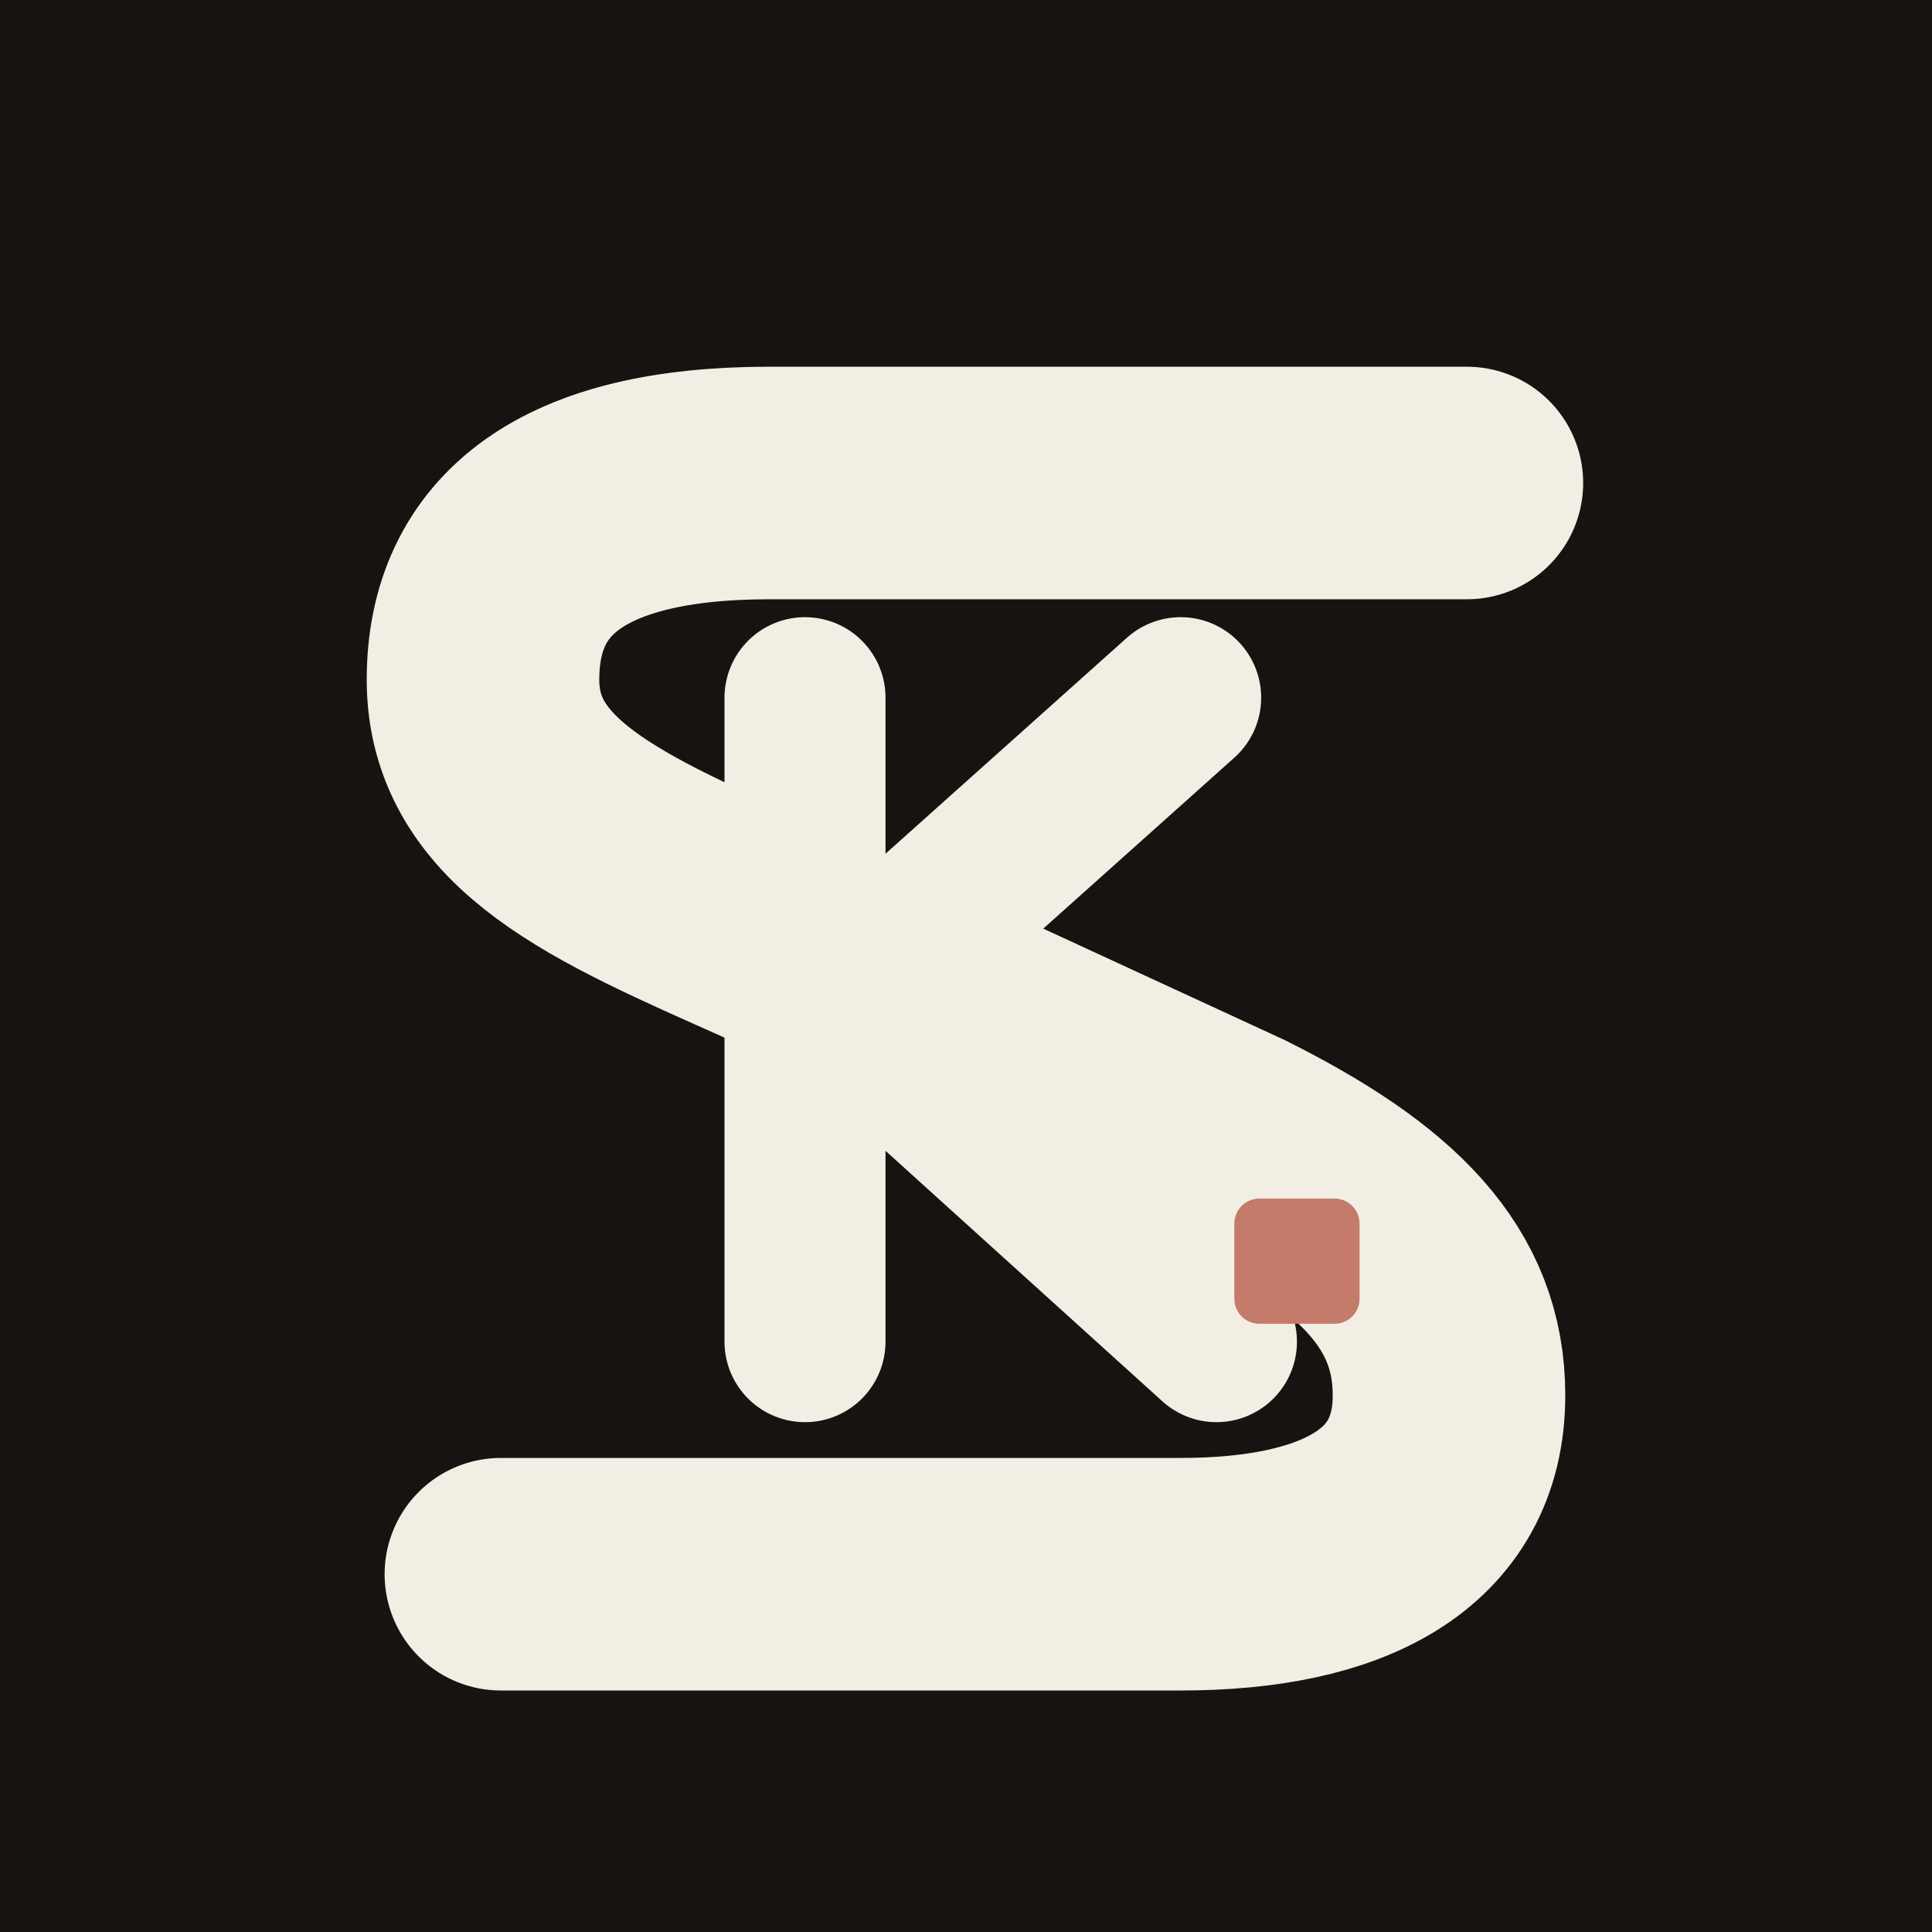
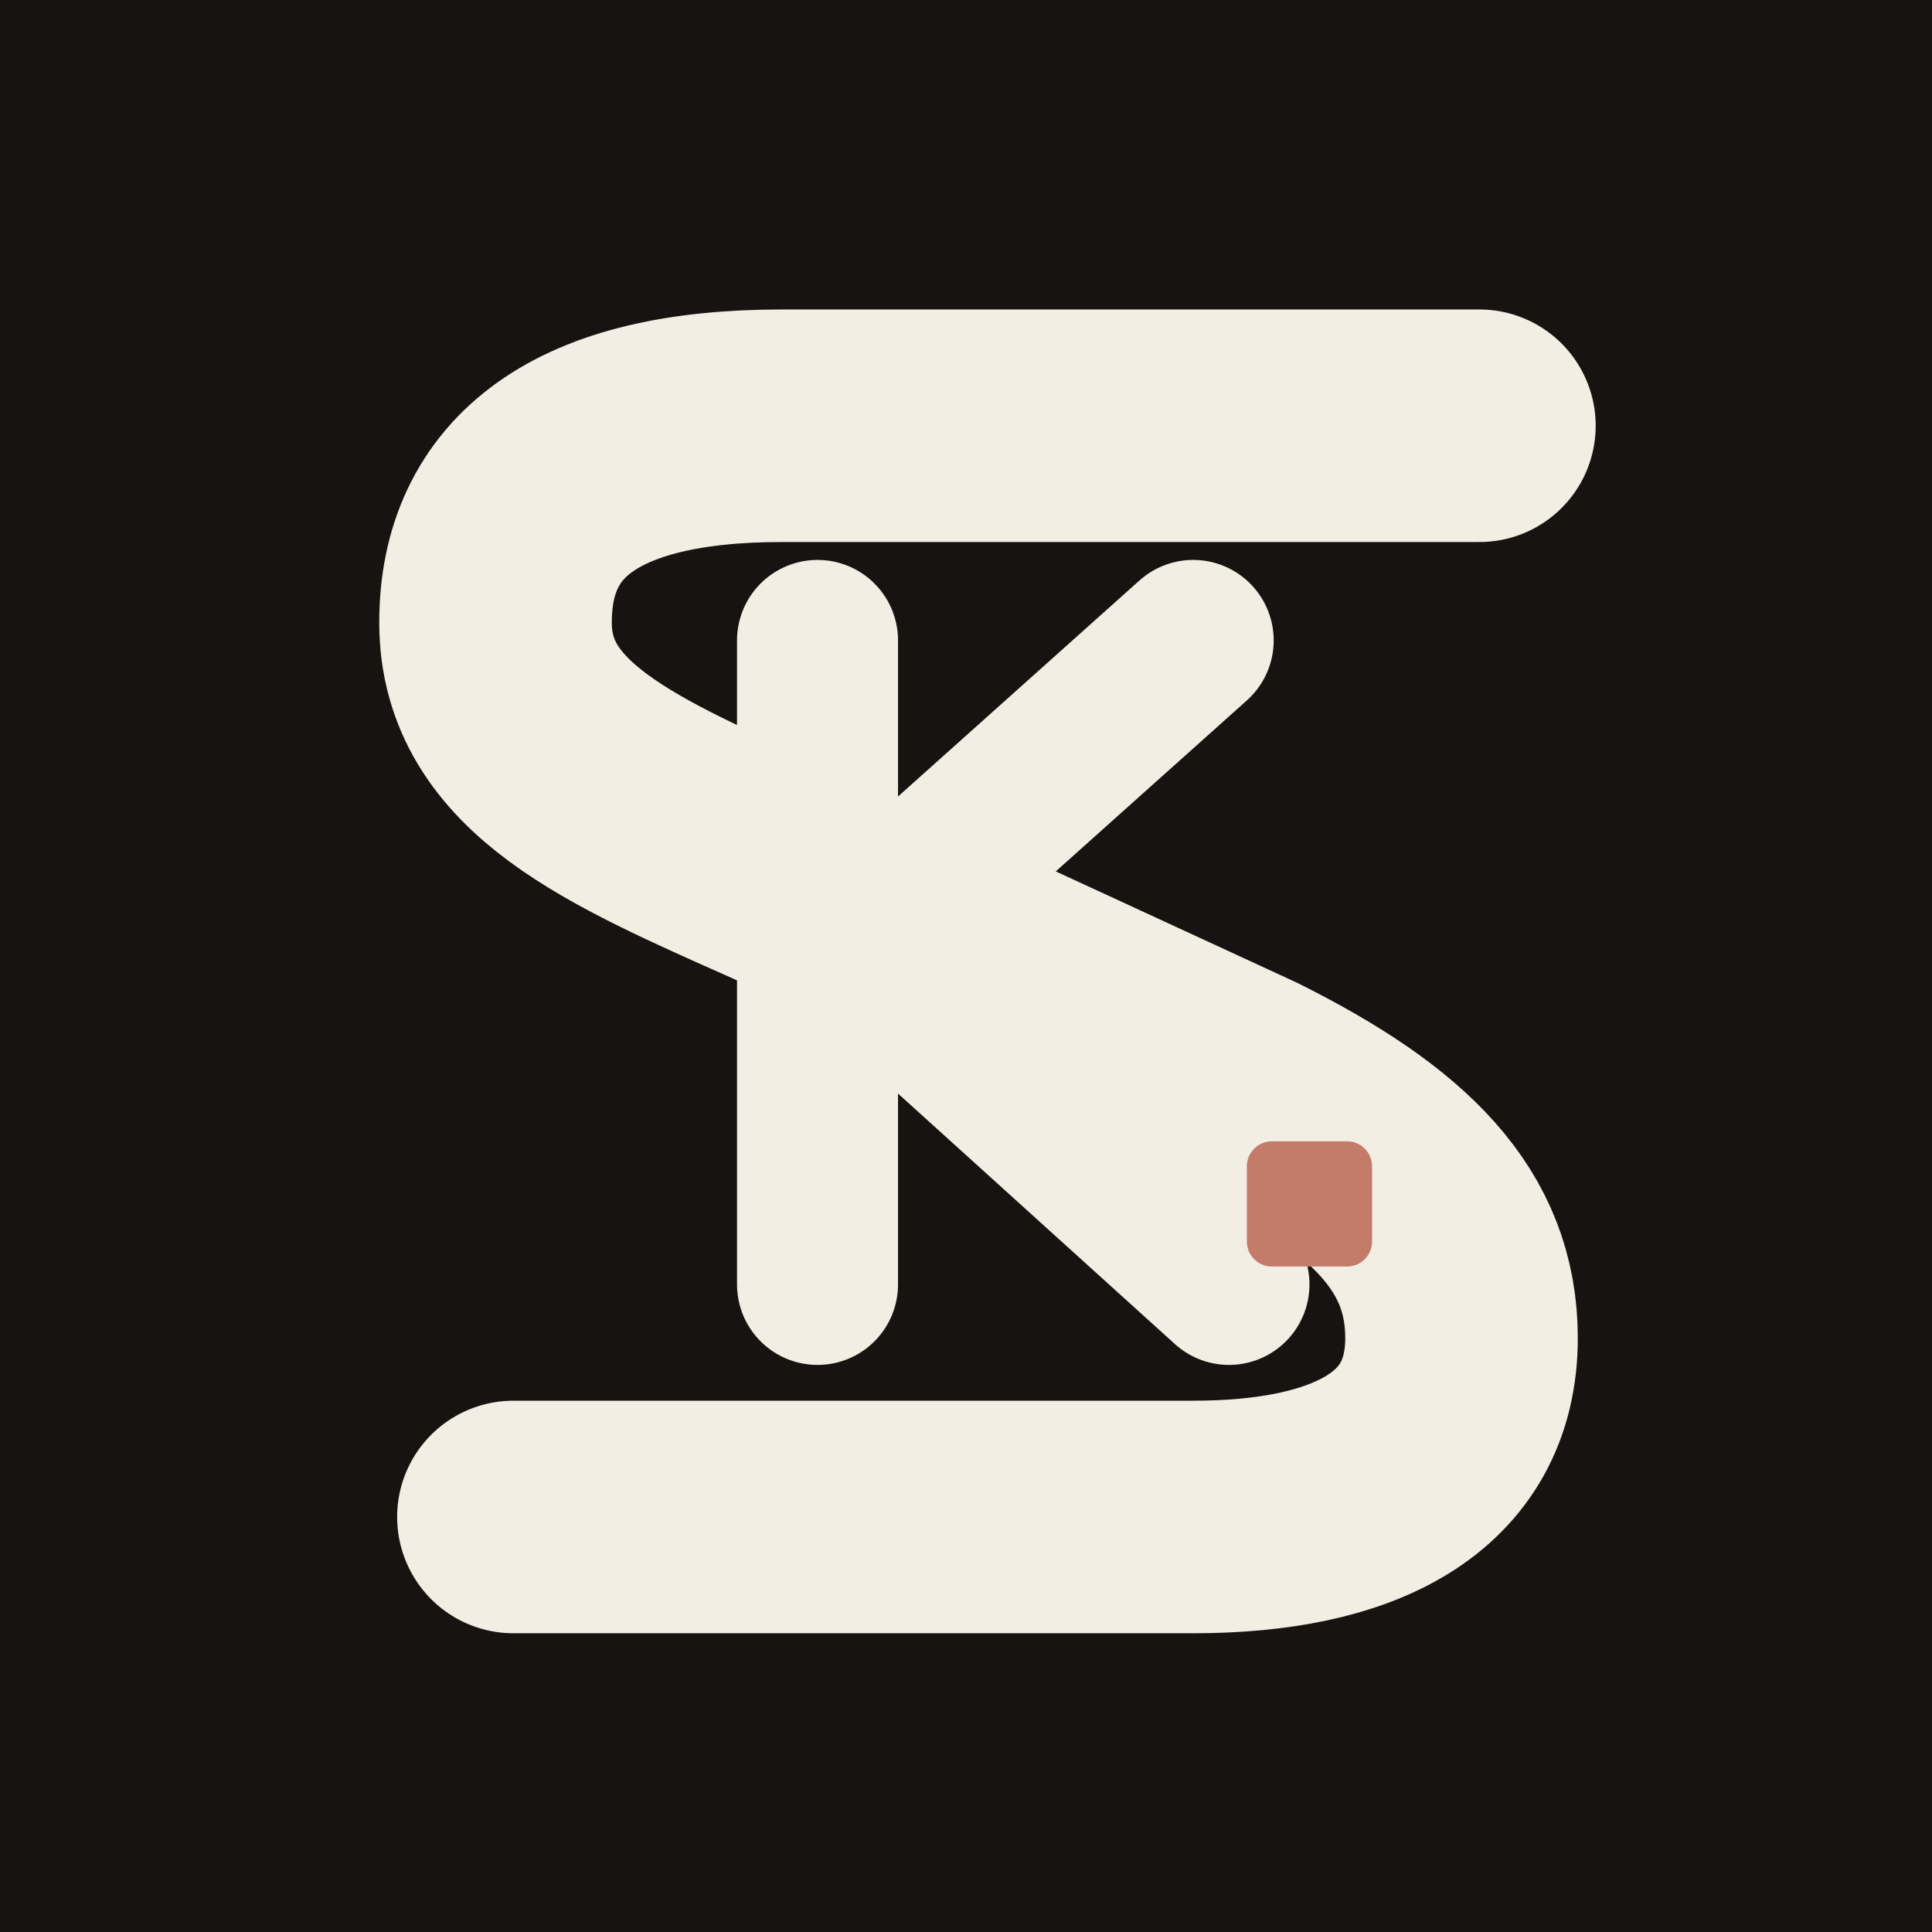
<svg xmlns="http://www.w3.org/2000/svg" width="1024" height="1024" viewBox="0 0 108 108" fill="none">
  <rect width="108" height="108" fill="#161310" />
-   <g fill="none" stroke="#F3EEE4" stroke-linecap="round" stroke-linejoin="round">
-     <path d="M82 27H43C32 27 27 31 27 38C27 45 34 48 43 52L69 64C77 68 81 72 81 78C81 85 75 88 66 88H28" stroke-width="13" />
-     <path d="M45 39V75M47 56L66 39M47 56L68 75" stroke-width="9" />
+   <g transform="translate(0.7 -3.2)">
+     <g fill="none" stroke="#F3EEE4" stroke-linecap="round" stroke-linejoin="round">
+       <path d="M82 27H43C32 27 27 31 27 38C27 45 34 48 43 52L69 64C77 68 81 72 81 78C81 85 75 88 66 88H28" stroke-width="13" />
+       <path d="M45 39V75M47 56L66 39M47 56L68 75" stroke-width="9" />
+     </g>
+     <rect x="69" y="67" width="7" height="7" rx="1.4" fill="#C47B6A" />
  </g>
-   <rect x="69" y="67" width="7" height="7" rx="1.4" fill="#C47B6A" />
</svg>
